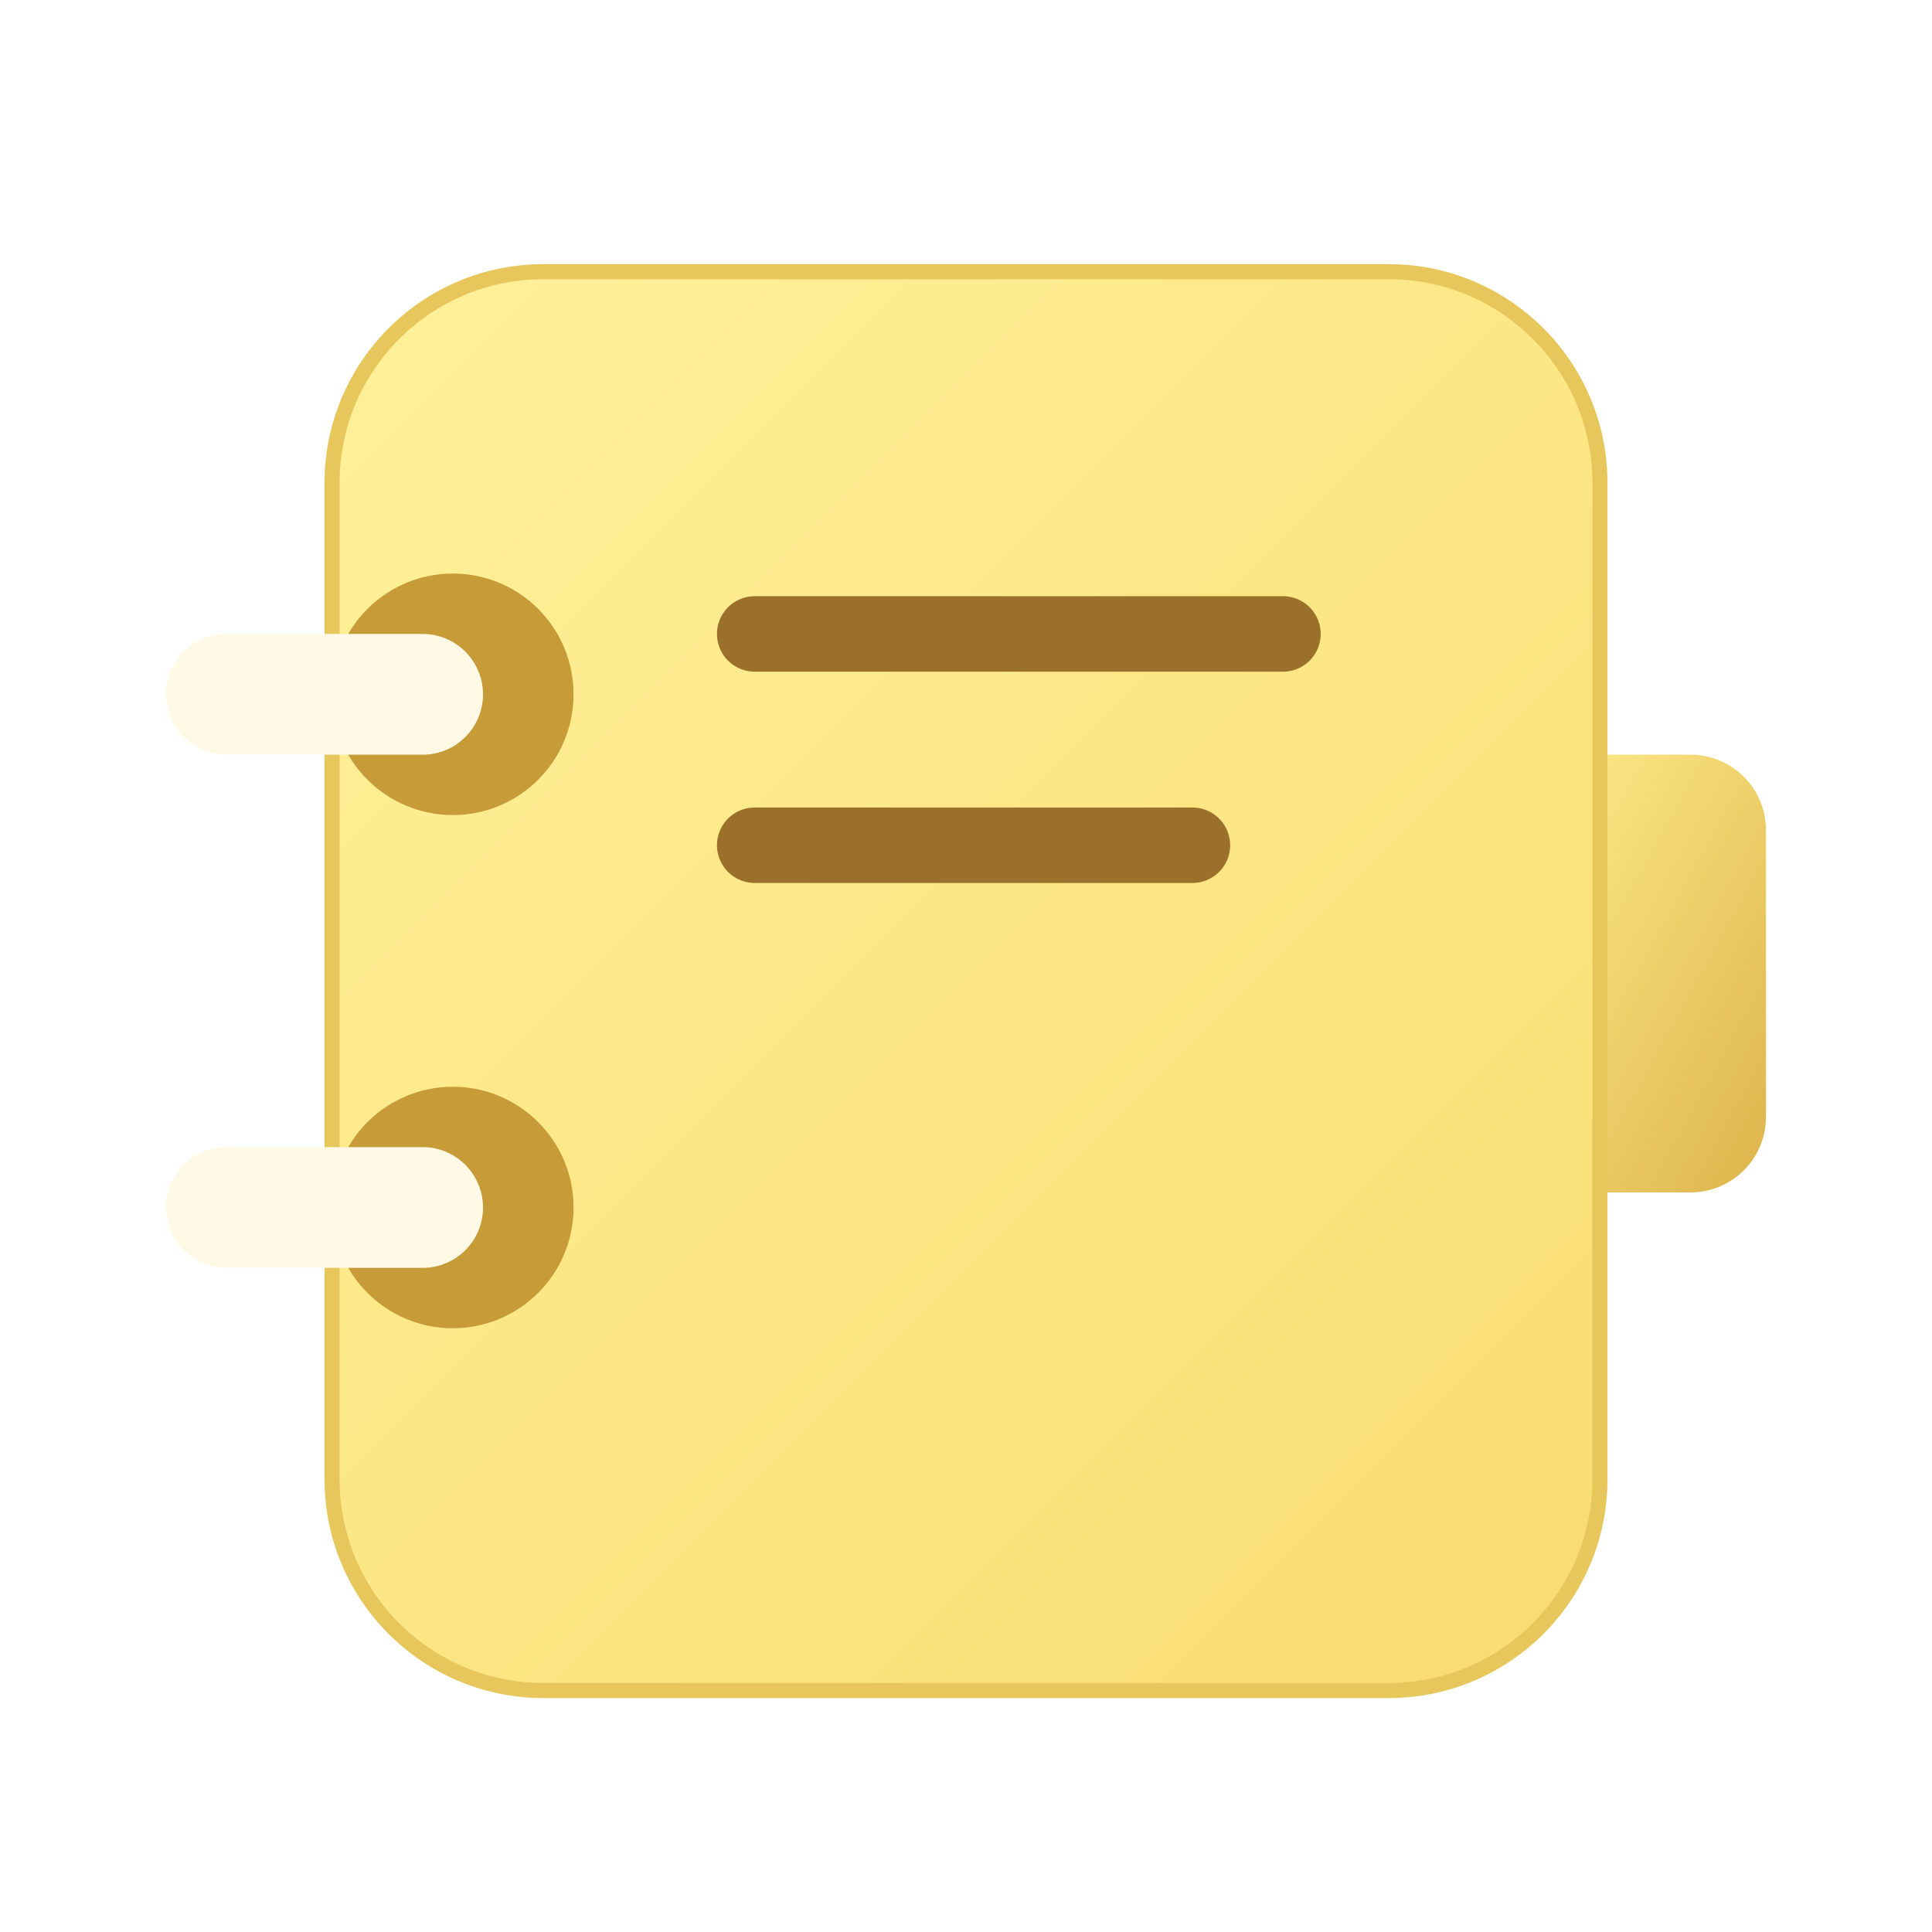
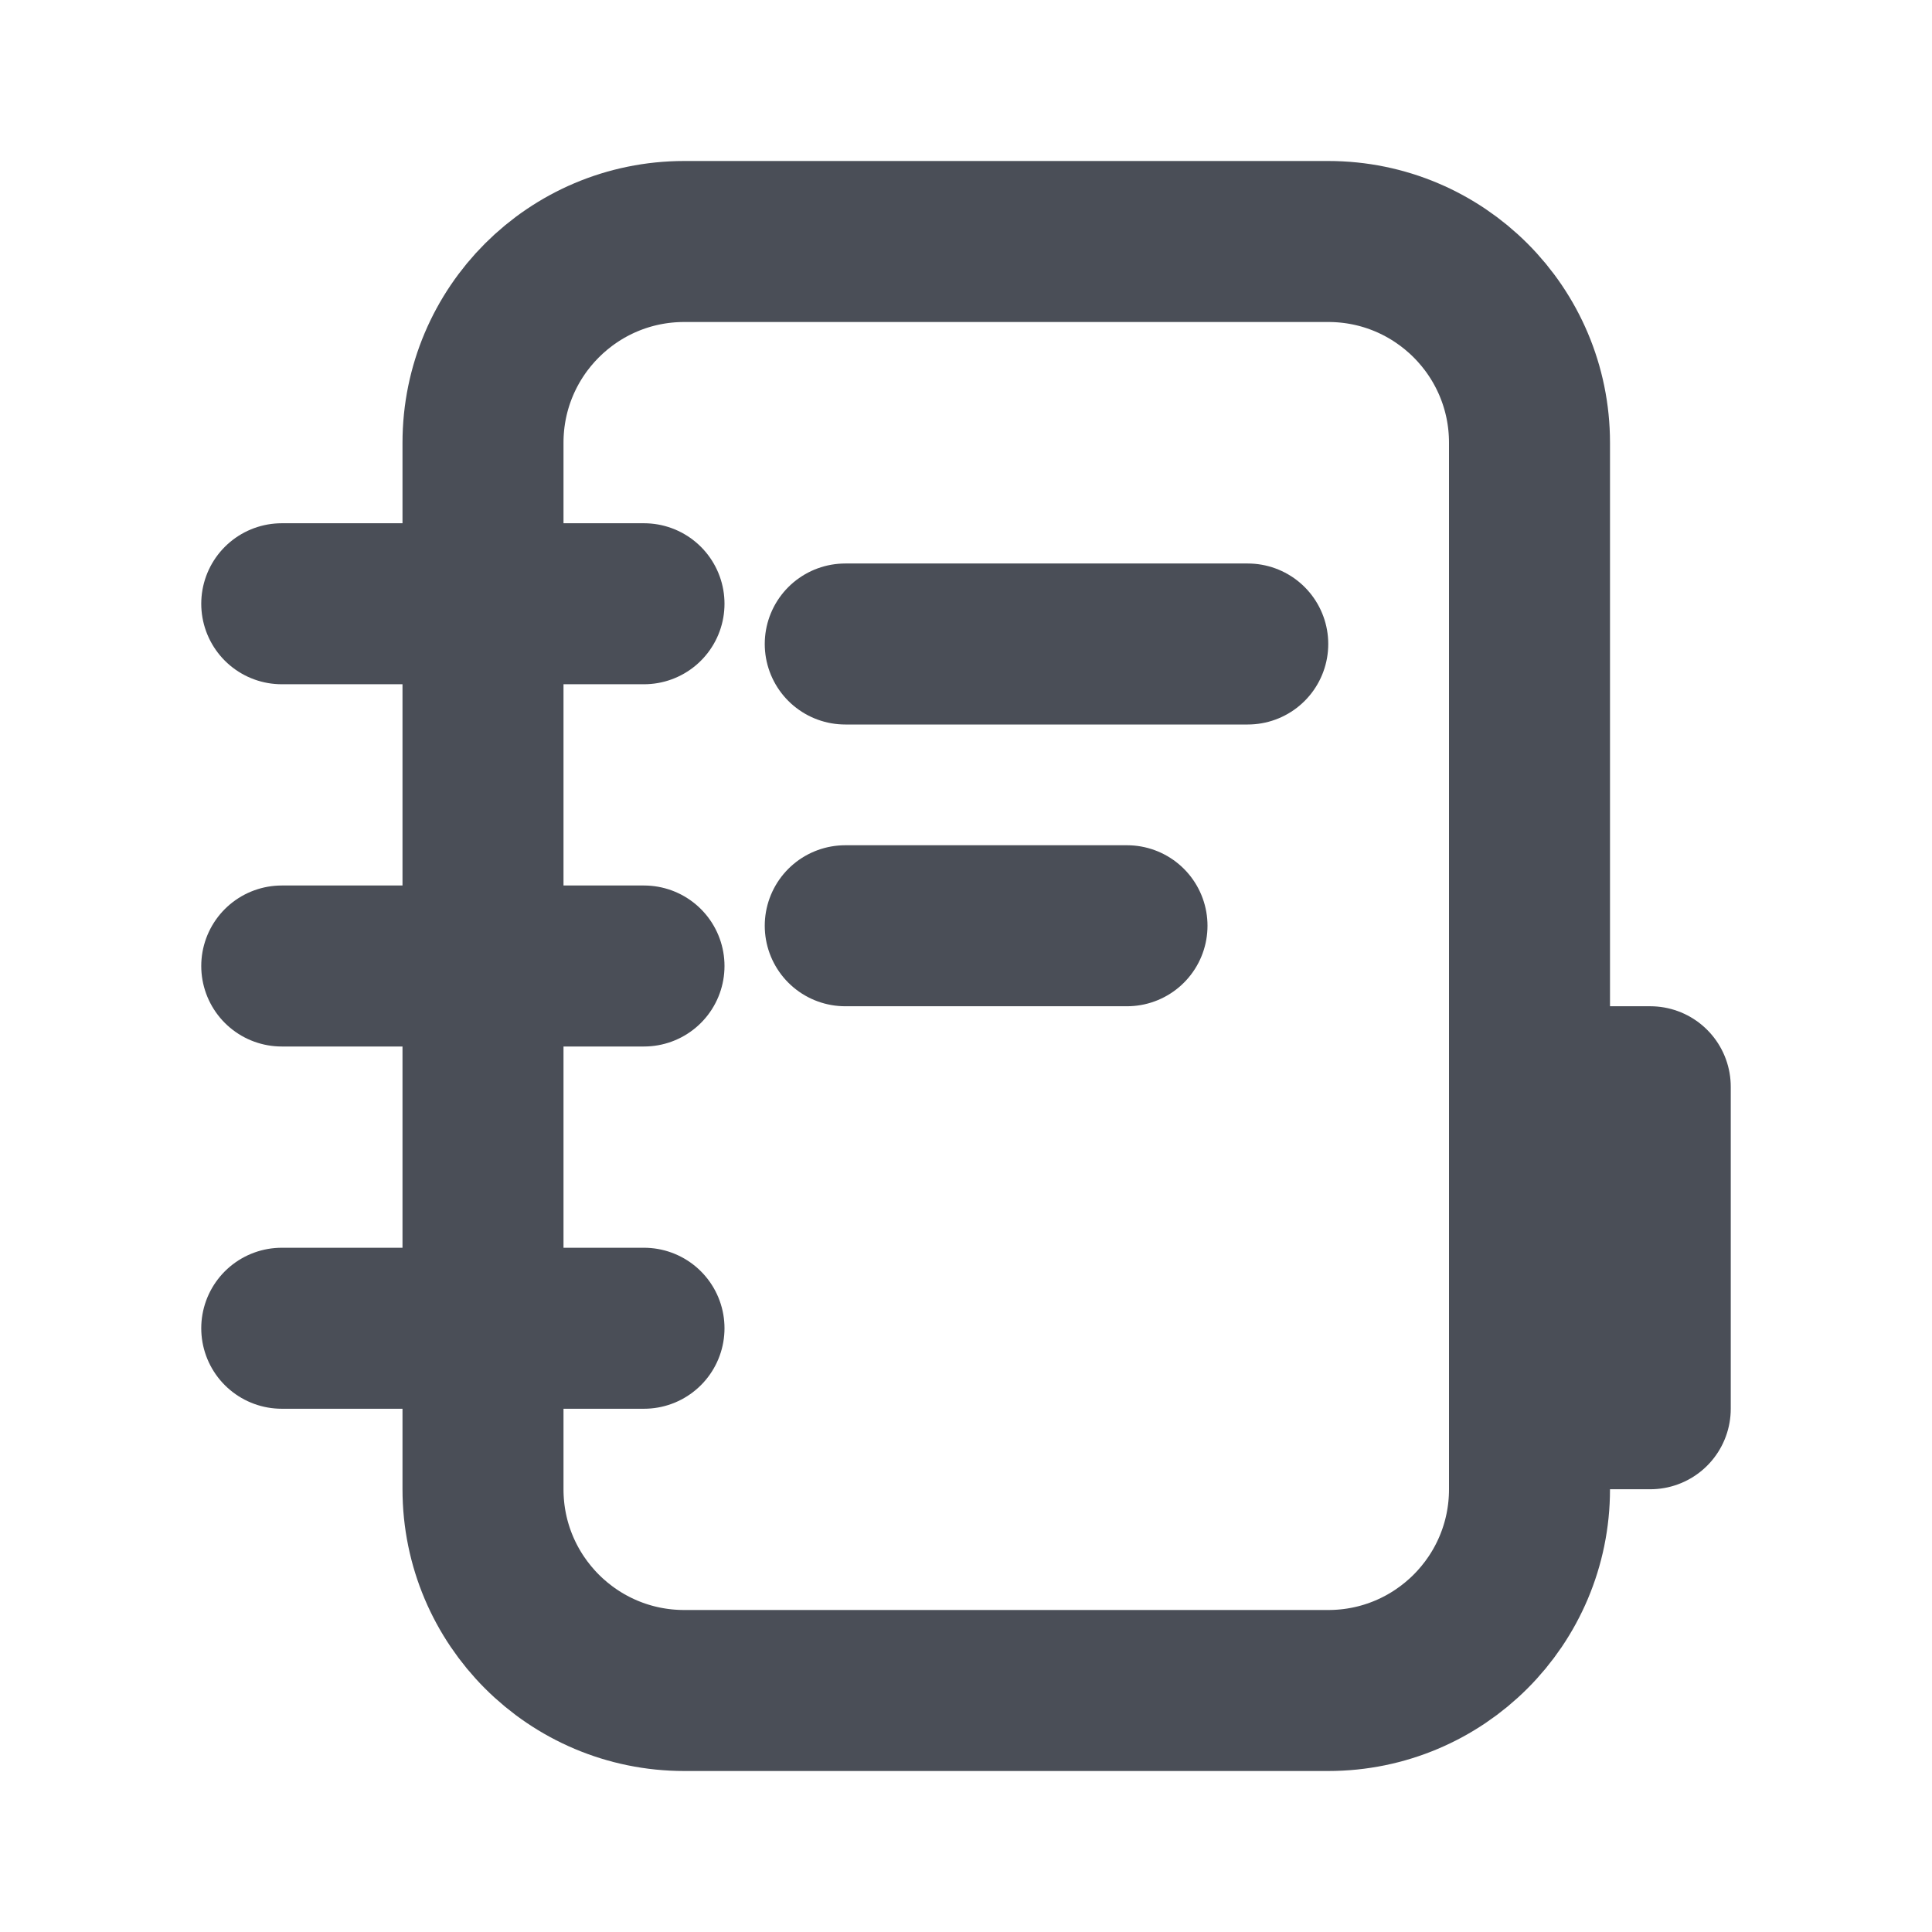
- <svg xmlns="http://www.w3.org/2000/svg" width="128" height="128" viewBox="0 0 128 128" role="img" aria-label="Notebooks">
-   <defs>
-     <linearGradient id="paper" x2="0.9" y2="1">
-       <stop stop-color="#FFF19A" />
-       <stop offset="1" stop-color="#F9DD72" />
-     </linearGradient>
-     <linearGradient id="fold" x2="1" y2="1">
-       <stop stop-color="#FFEE8D" />
-       <stop offset="1" stop-color="#DDB44A" />
-     </linearGradient>
-     <linearGradient id="cream" x2="1" y2="1">
-       <stop stop-color="#FFFEF0" />
-       <stop offset="1" stop-color="#EBD8AA" />
-     </linearGradient>
-   </defs>
-   <rect x="101" y="50" width="16" height="29" rx="5" fill="url(#fold)" />
-   <rect x="22" y="18" width="84" height="94" rx="14" fill="url(#paper)" stroke="#E7C75C" />
-   <g fill="#C79B38">
-     <circle cx="30" cy="46" r="8" />
-     <circle cx="30" cy="80" r="8" />
-   </g>
-   <g fill="#FFF9E6">
-     <rect x="11" y="42" width="21" height="8" rx="4" />
-     <rect x="11" y="76" width="21" height="8" rx="4" />
-   </g>
-   <path d="M50 42h35M50 56h29" stroke="#9A702A" stroke-width="5" stroke-linecap="round" />
+ <svg xmlns="http://www.w3.org/2000/svg" viewBox="0 0 24 24" width="24" height="24" fill="none" stroke="#4A4E57" stroke-width="2" stroke-linecap="round" stroke-linejoin="round" role="img" aria-label="Notebooks">
+   <rect x="6" y="3" width="13" height="18" rx="2.5" />
+   <path d="M3.5 7.5h4.5M3.5 12h4.5M3.5 16.5h4.5" />
+   <path d="M10.5 8h5M10.5 11.5h3.5" />
+   <path d="M19 13.5h1.5v4H19" />
</svg>
